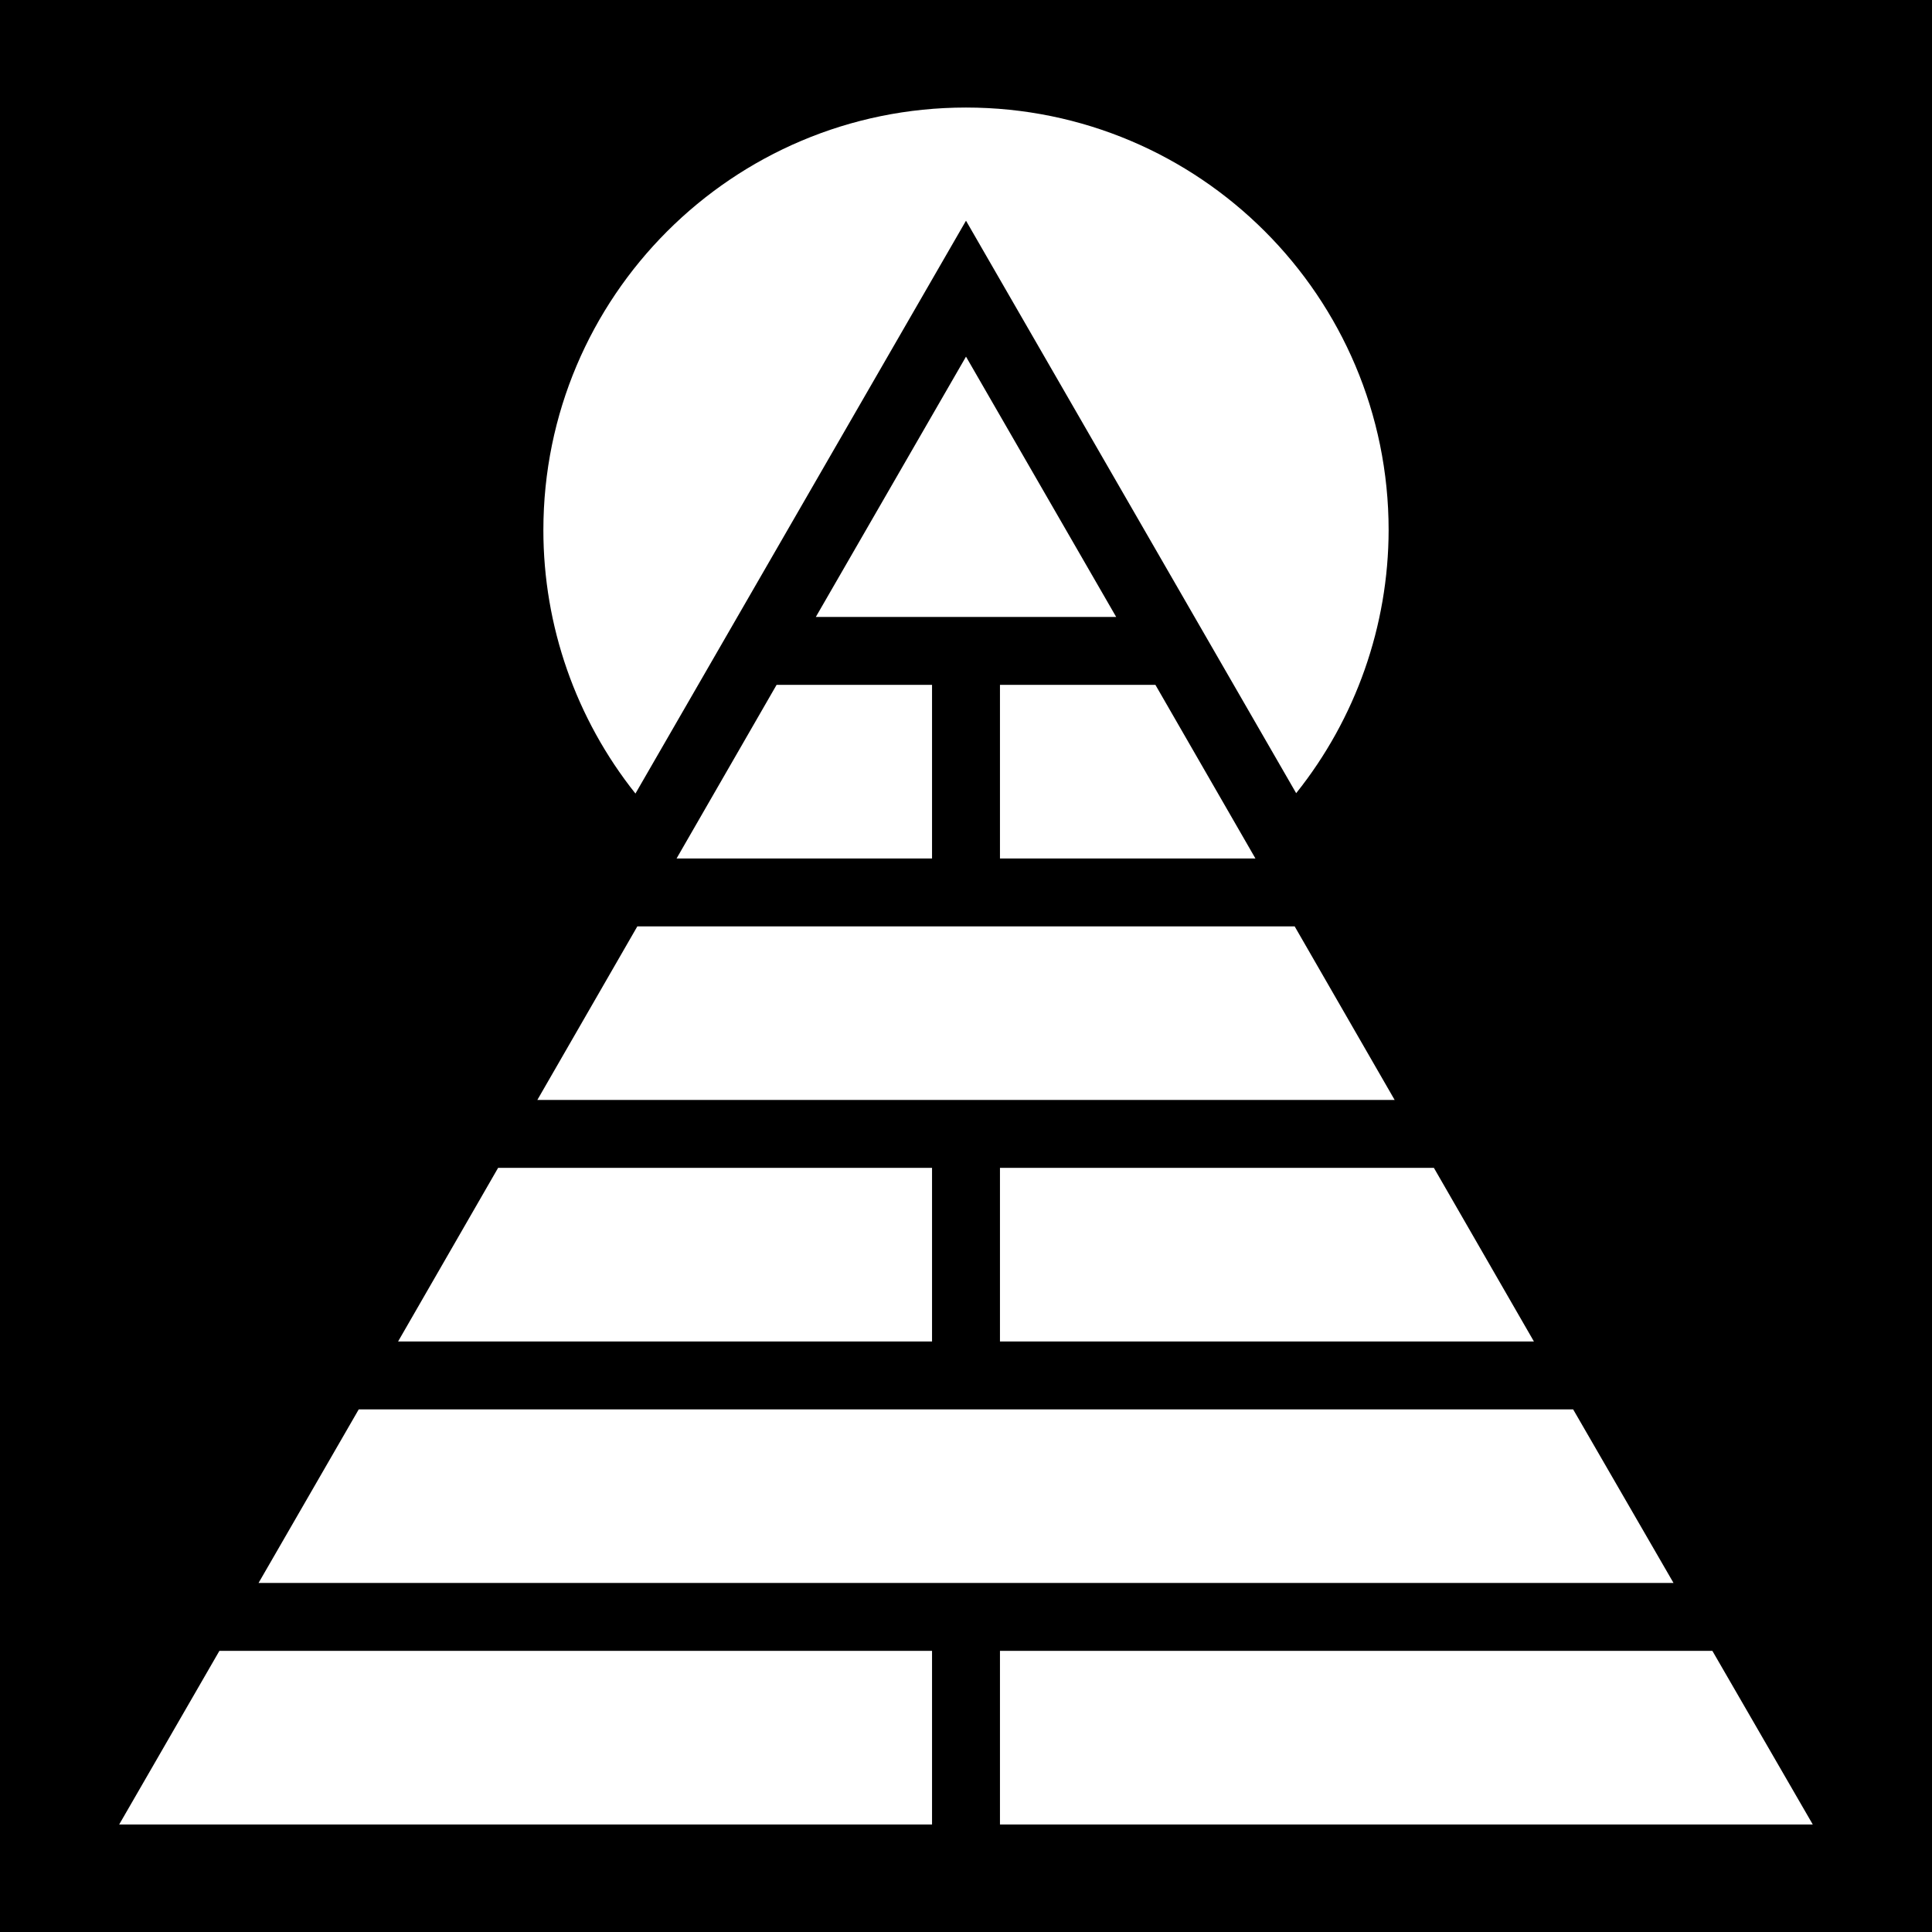
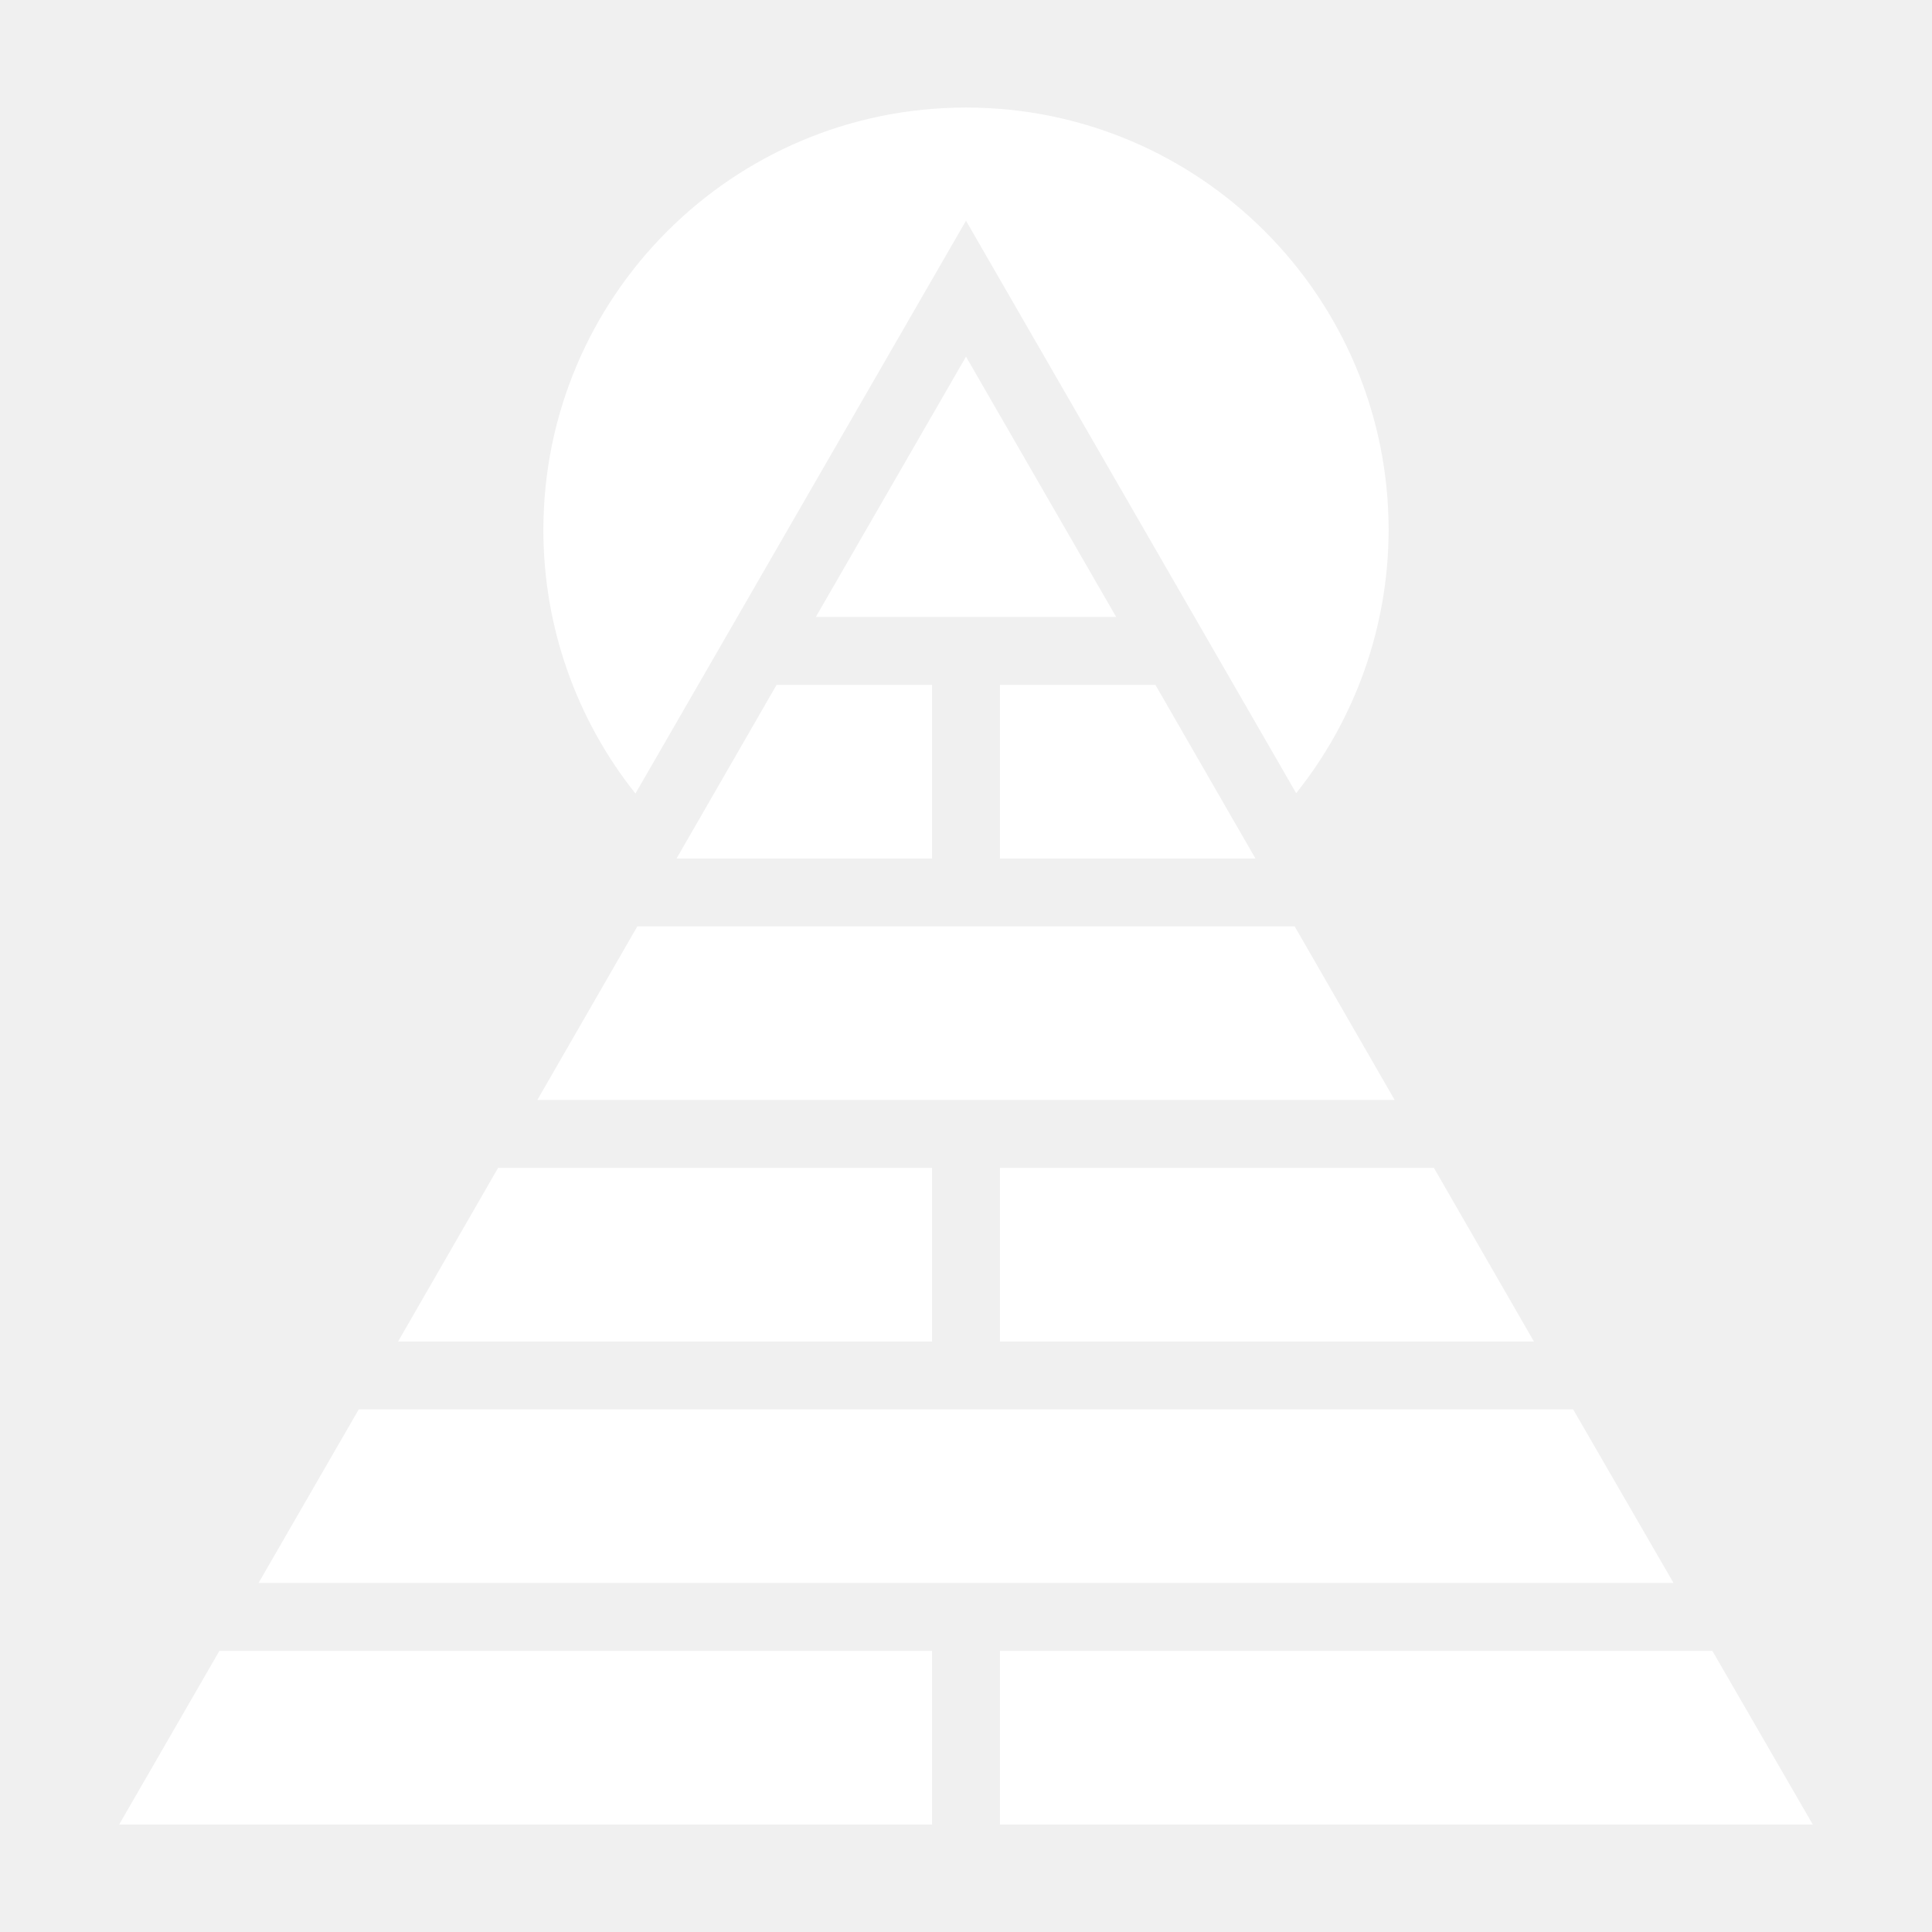
<svg xmlns="http://www.w3.org/2000/svg" viewBox="0 0 512 512">
-   <path d="M0 0h512v512H0z" />
  <path fill="#fff" d="M256 28.5a112 112 0 0 0-112 112 112 112 0 0 0 24.4 69.8L256 58.49l87.5 151.71a112 112 0 0 0 24.5-69.7 112 112 0 0 0-112-112zm0 66.01-39.8 68.99h79.6zm-50.2 86.99-26.5 46H247v-46zm59.2 0v46h67.7l-26.5-46zm-96.1 64-26.5 46h227.2l-26.5-46zm-36.9 64-26.5 46H247v-46zm133 0v46h141.5l-26.5-46zm-169.93 64-26.55 46H443.5l-26.6-46zm-36.93 64-26.55 46H247v-46zm206.86 0v46h215.4l-26.6-46z" />
</svg>
